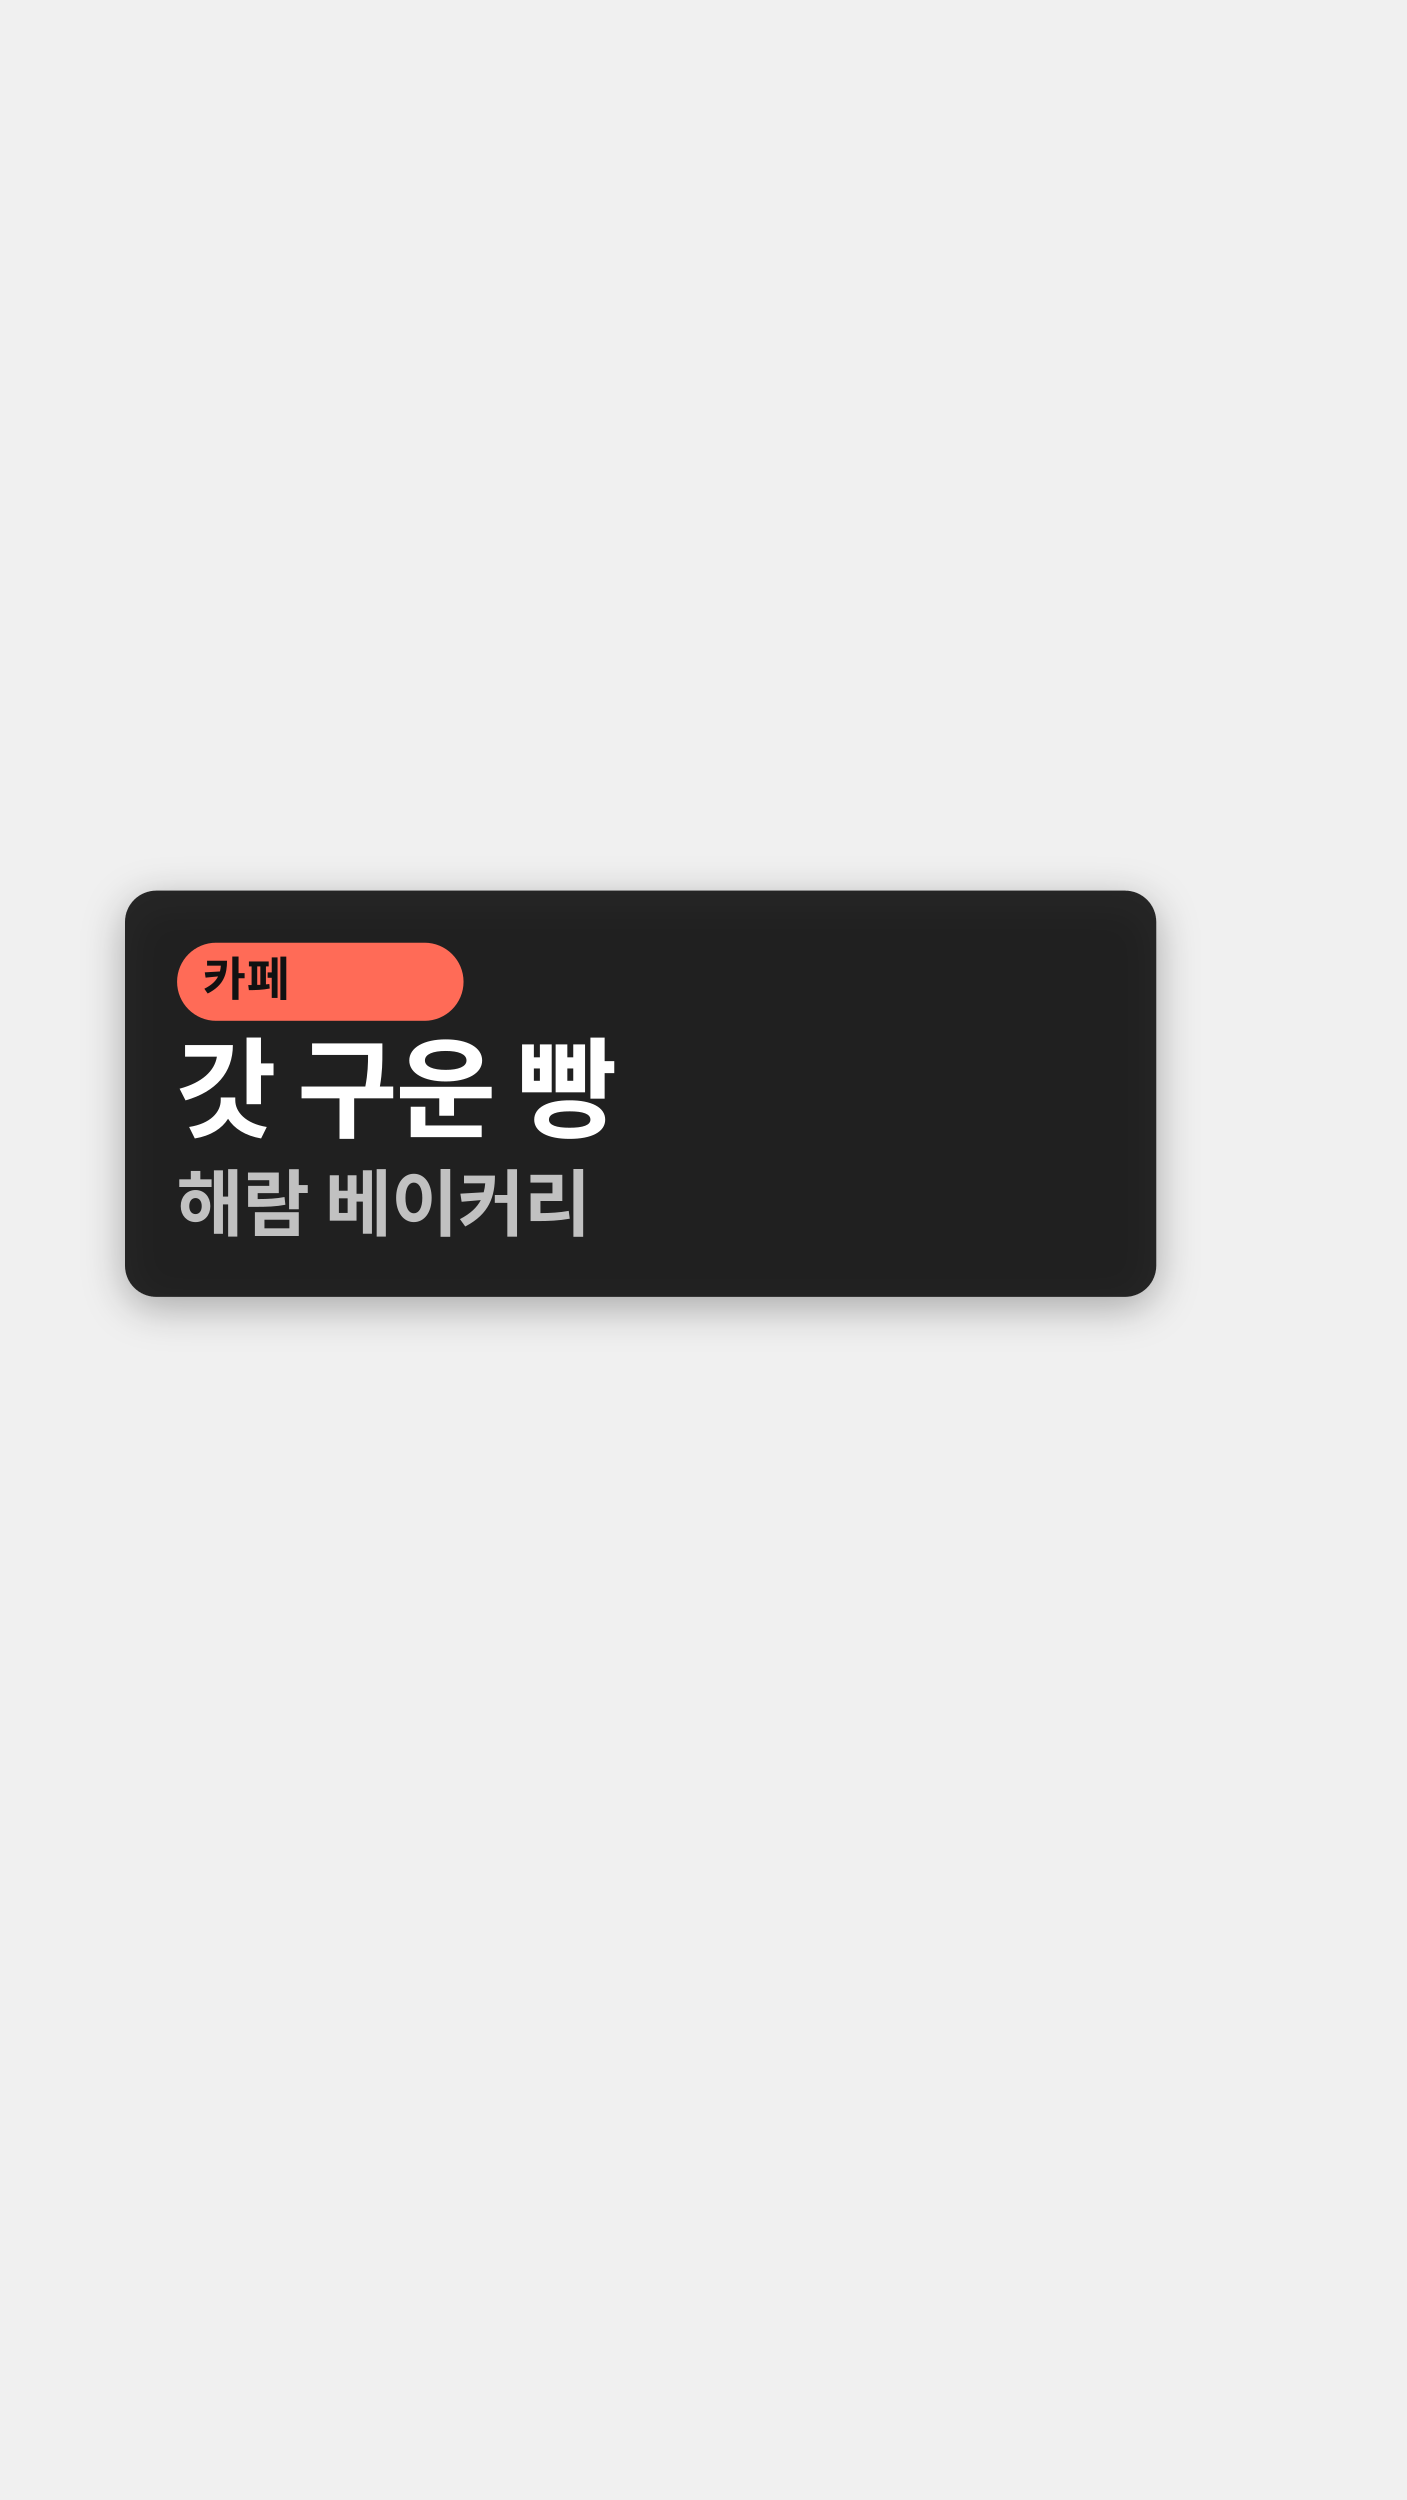
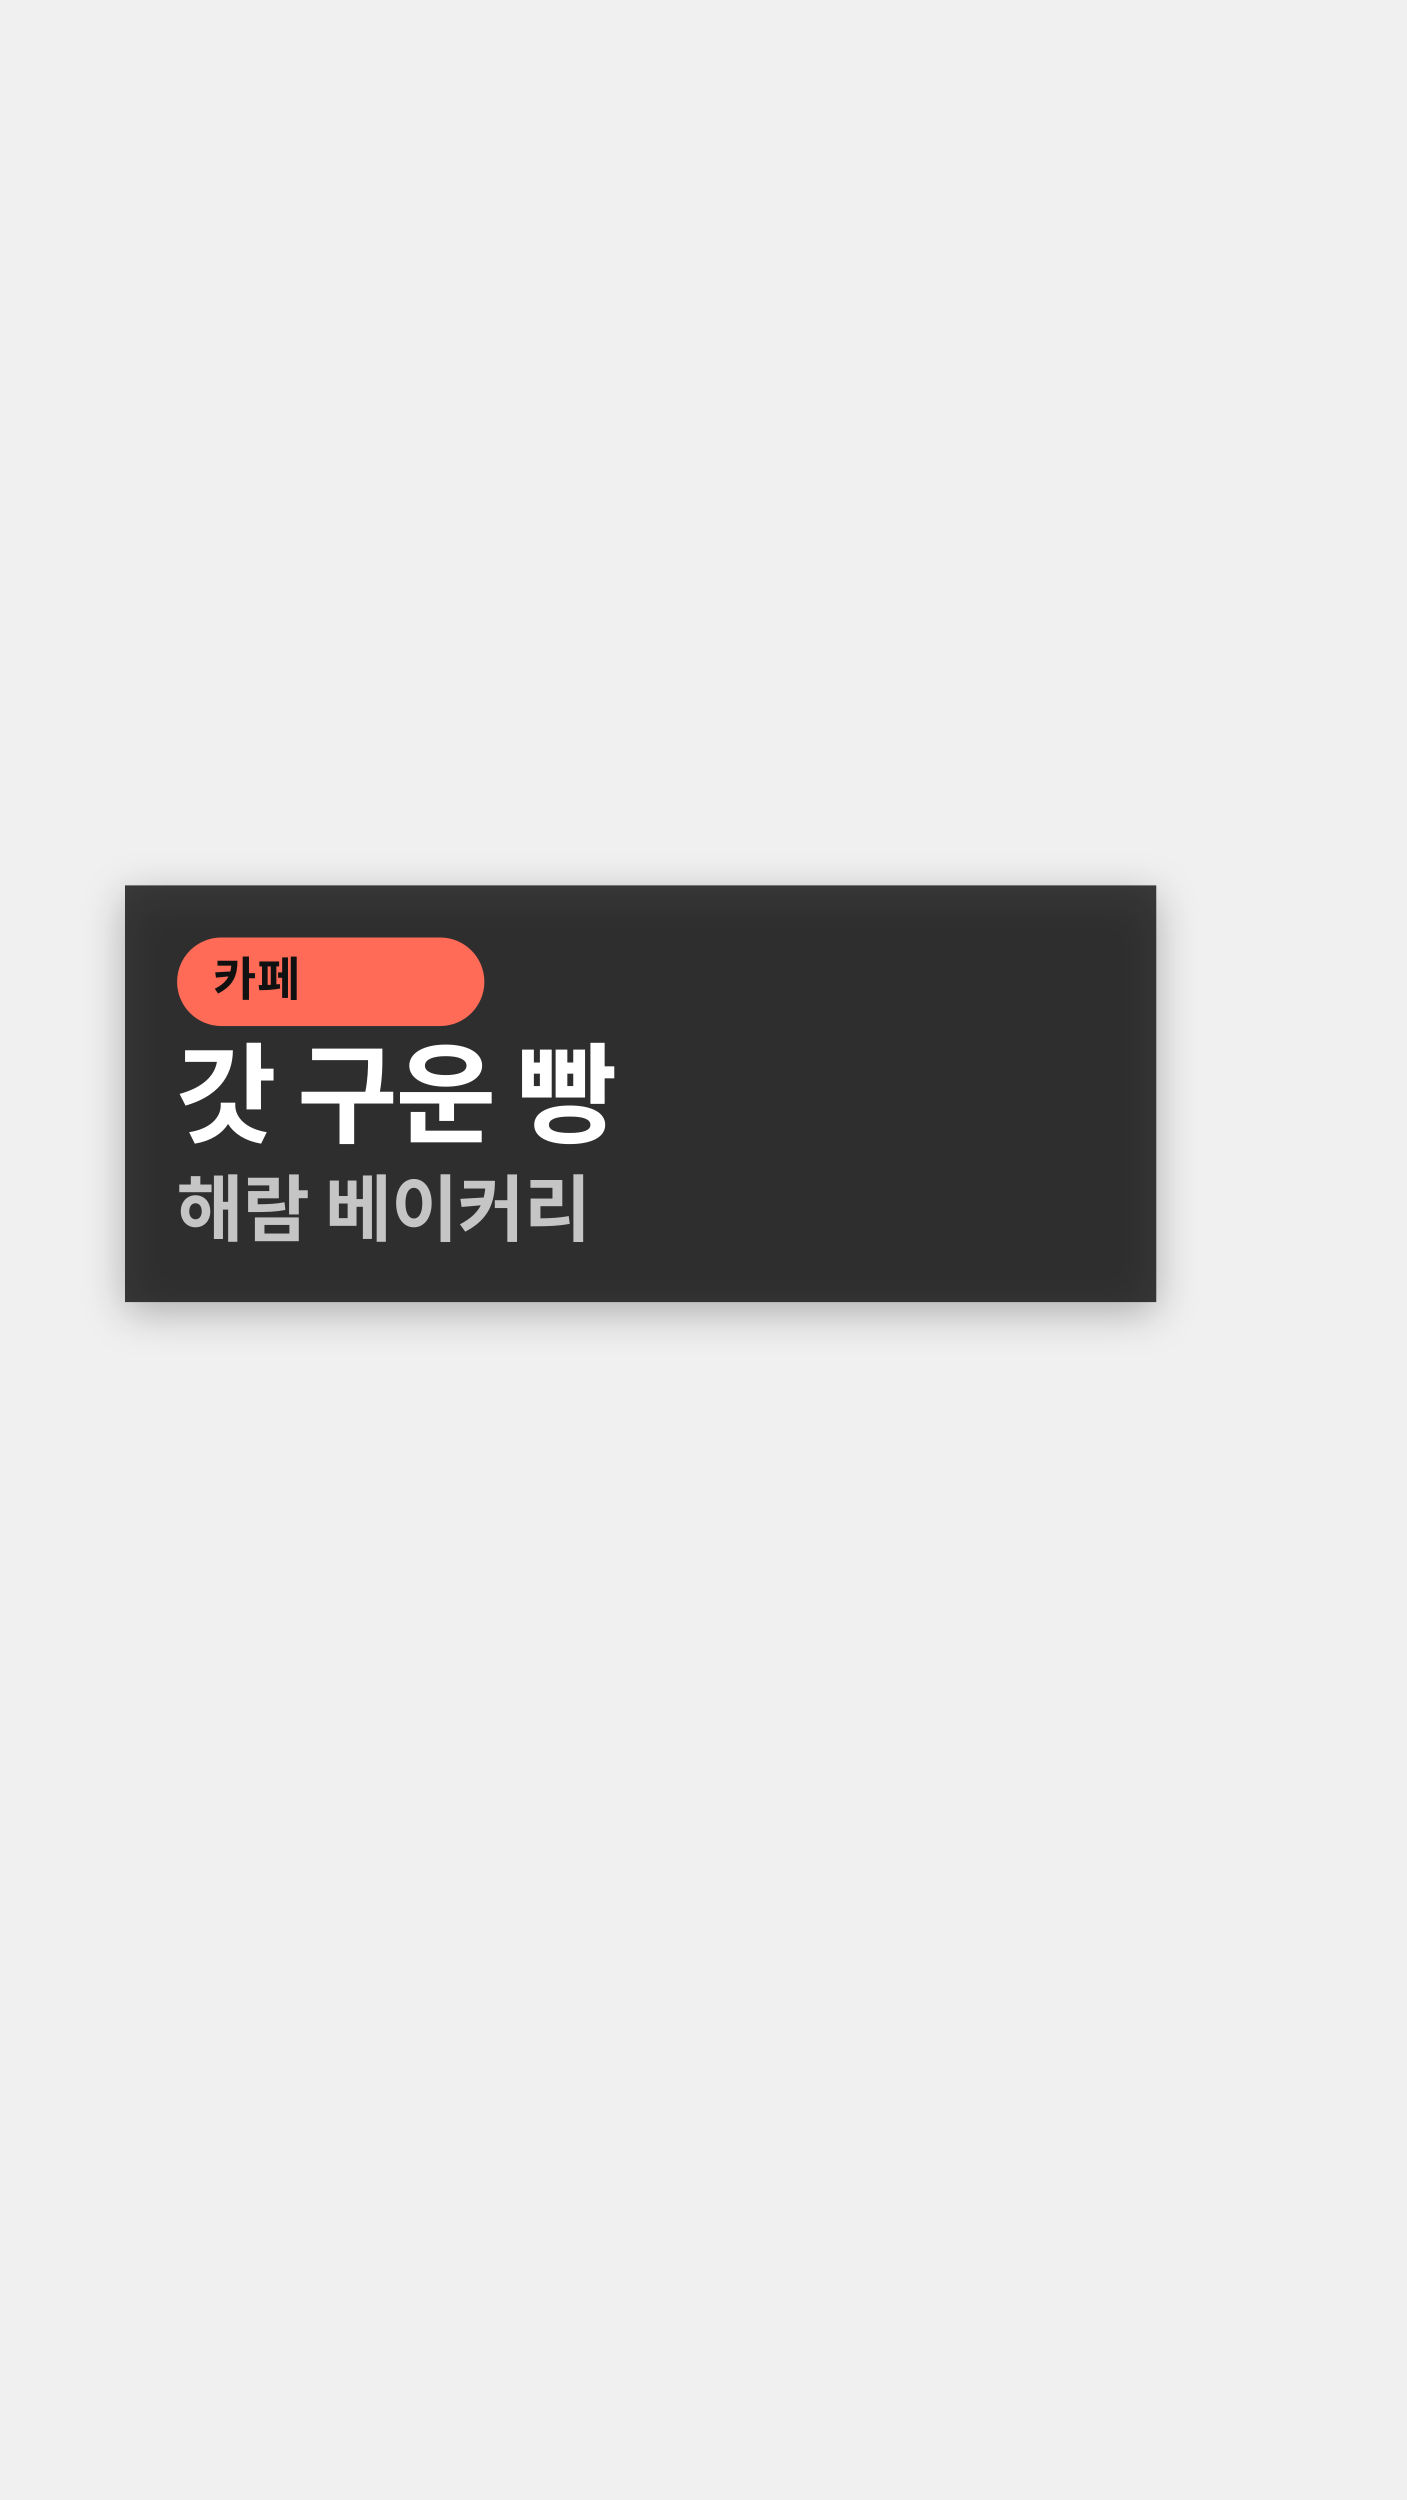
<svg xmlns="http://www.w3.org/2000/svg" width="1080" height="1920">
  <defs>
    <filter id="card" x="-20%" y="-20%" width="140%" height="140%">
      <feDropShadow dx="0.000" dy="8.000" stdDeviation="16.000" flood-color="#000000" flood-opacity="0.35" />
    </filter>
  </defs>
-   <rect x="96.000" y="684.000" width="792.000" height="312.000" rx="24.000" fill="#111111" fill-opacity="0.88" filter="url(#card)" />
-   <rect x="136.000" y="724.000" width="220.000" height="60.000" rx="30.000" fill="#FF6B57" />
-   <text x="155.640" y="764.800" xml:space="preserve" font-family="Pretendard Variable" font-size="36" font-weight="600" letter-spacing="0.72" fill="#111111">카페</text>
-   <text x="135.160" y="867.200" xml:space="preserve" font-family="Paperlogy 8 ExtraBold" font-size="84" font-weight="800" letter-spacing="-1.68" fill="#FFFFFF" fill-opacity="1">갓 구운 빵</text>
-   <text x="135.440" y="944.800" xml:space="preserve" font-family="Pretendard Variable" font-size="56" font-weight="700" letter-spacing="-0.56" fill="#FFFFFF" fill-opacity="0.72">해람 베이커리</text>
+   <rect x="96.000" y="680.000" width="792.000" height="320.000" rx="0.000" fill="#111111" fill-opacity="0.8" filter="url(#card)" />
+   <rect x="136.000" y="720.000" width="236.000" height="68.000" rx="34.000" fill="#FF6B57" />
+   <text x="163.640" y="764.800" xml:space="preserve" font-family="Pretendard Variable" font-size="36" font-weight="600" letter-spacing="0.72" fill="#111111">카페</text>
+   <text x="135.160" y="871.200" xml:space="preserve" font-family="Paperlogy" font-size="84" font-weight="800" letter-spacing="-1.68" fill="#FFFFFF" fill-opacity="1">갓 구운 빵</text>
+   <text x="135.440" y="948.800" xml:space="preserve" font-family="Pretendard Variable" font-size="56" font-weight="700" letter-spacing="-0.56" fill="#FFFFFF" fill-opacity="0.72">해람 베이커리</text>
</svg>
